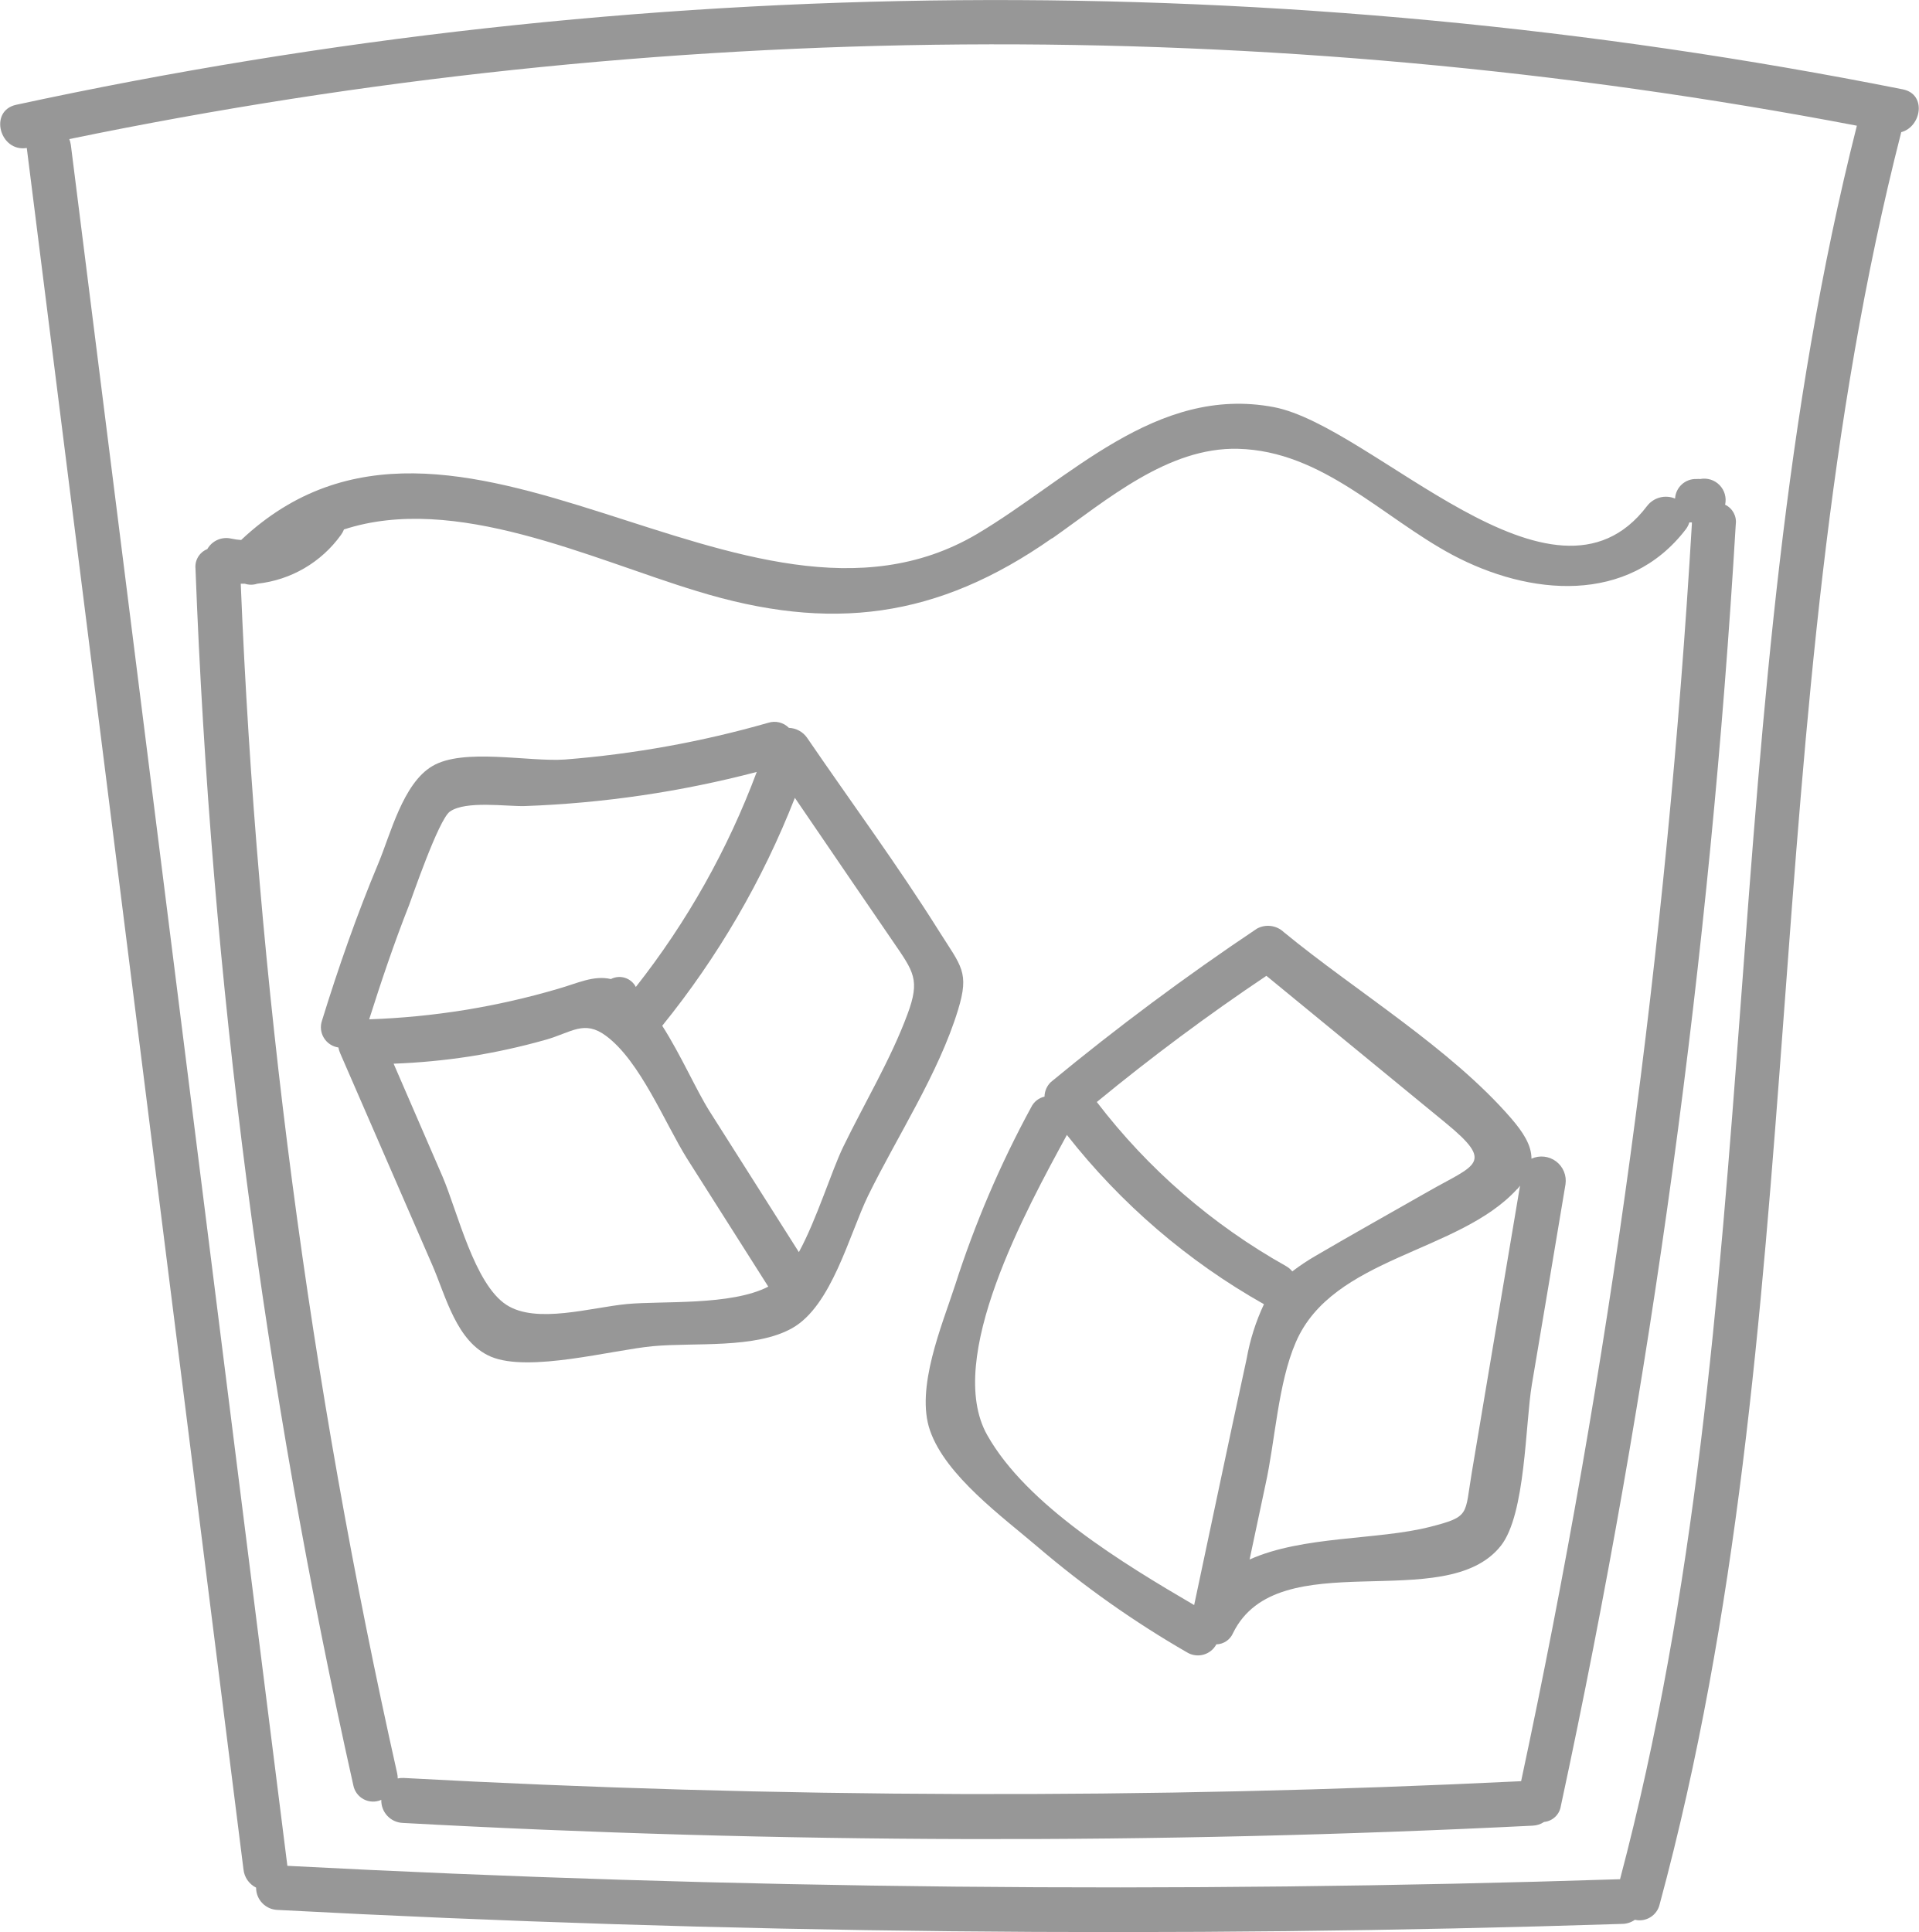
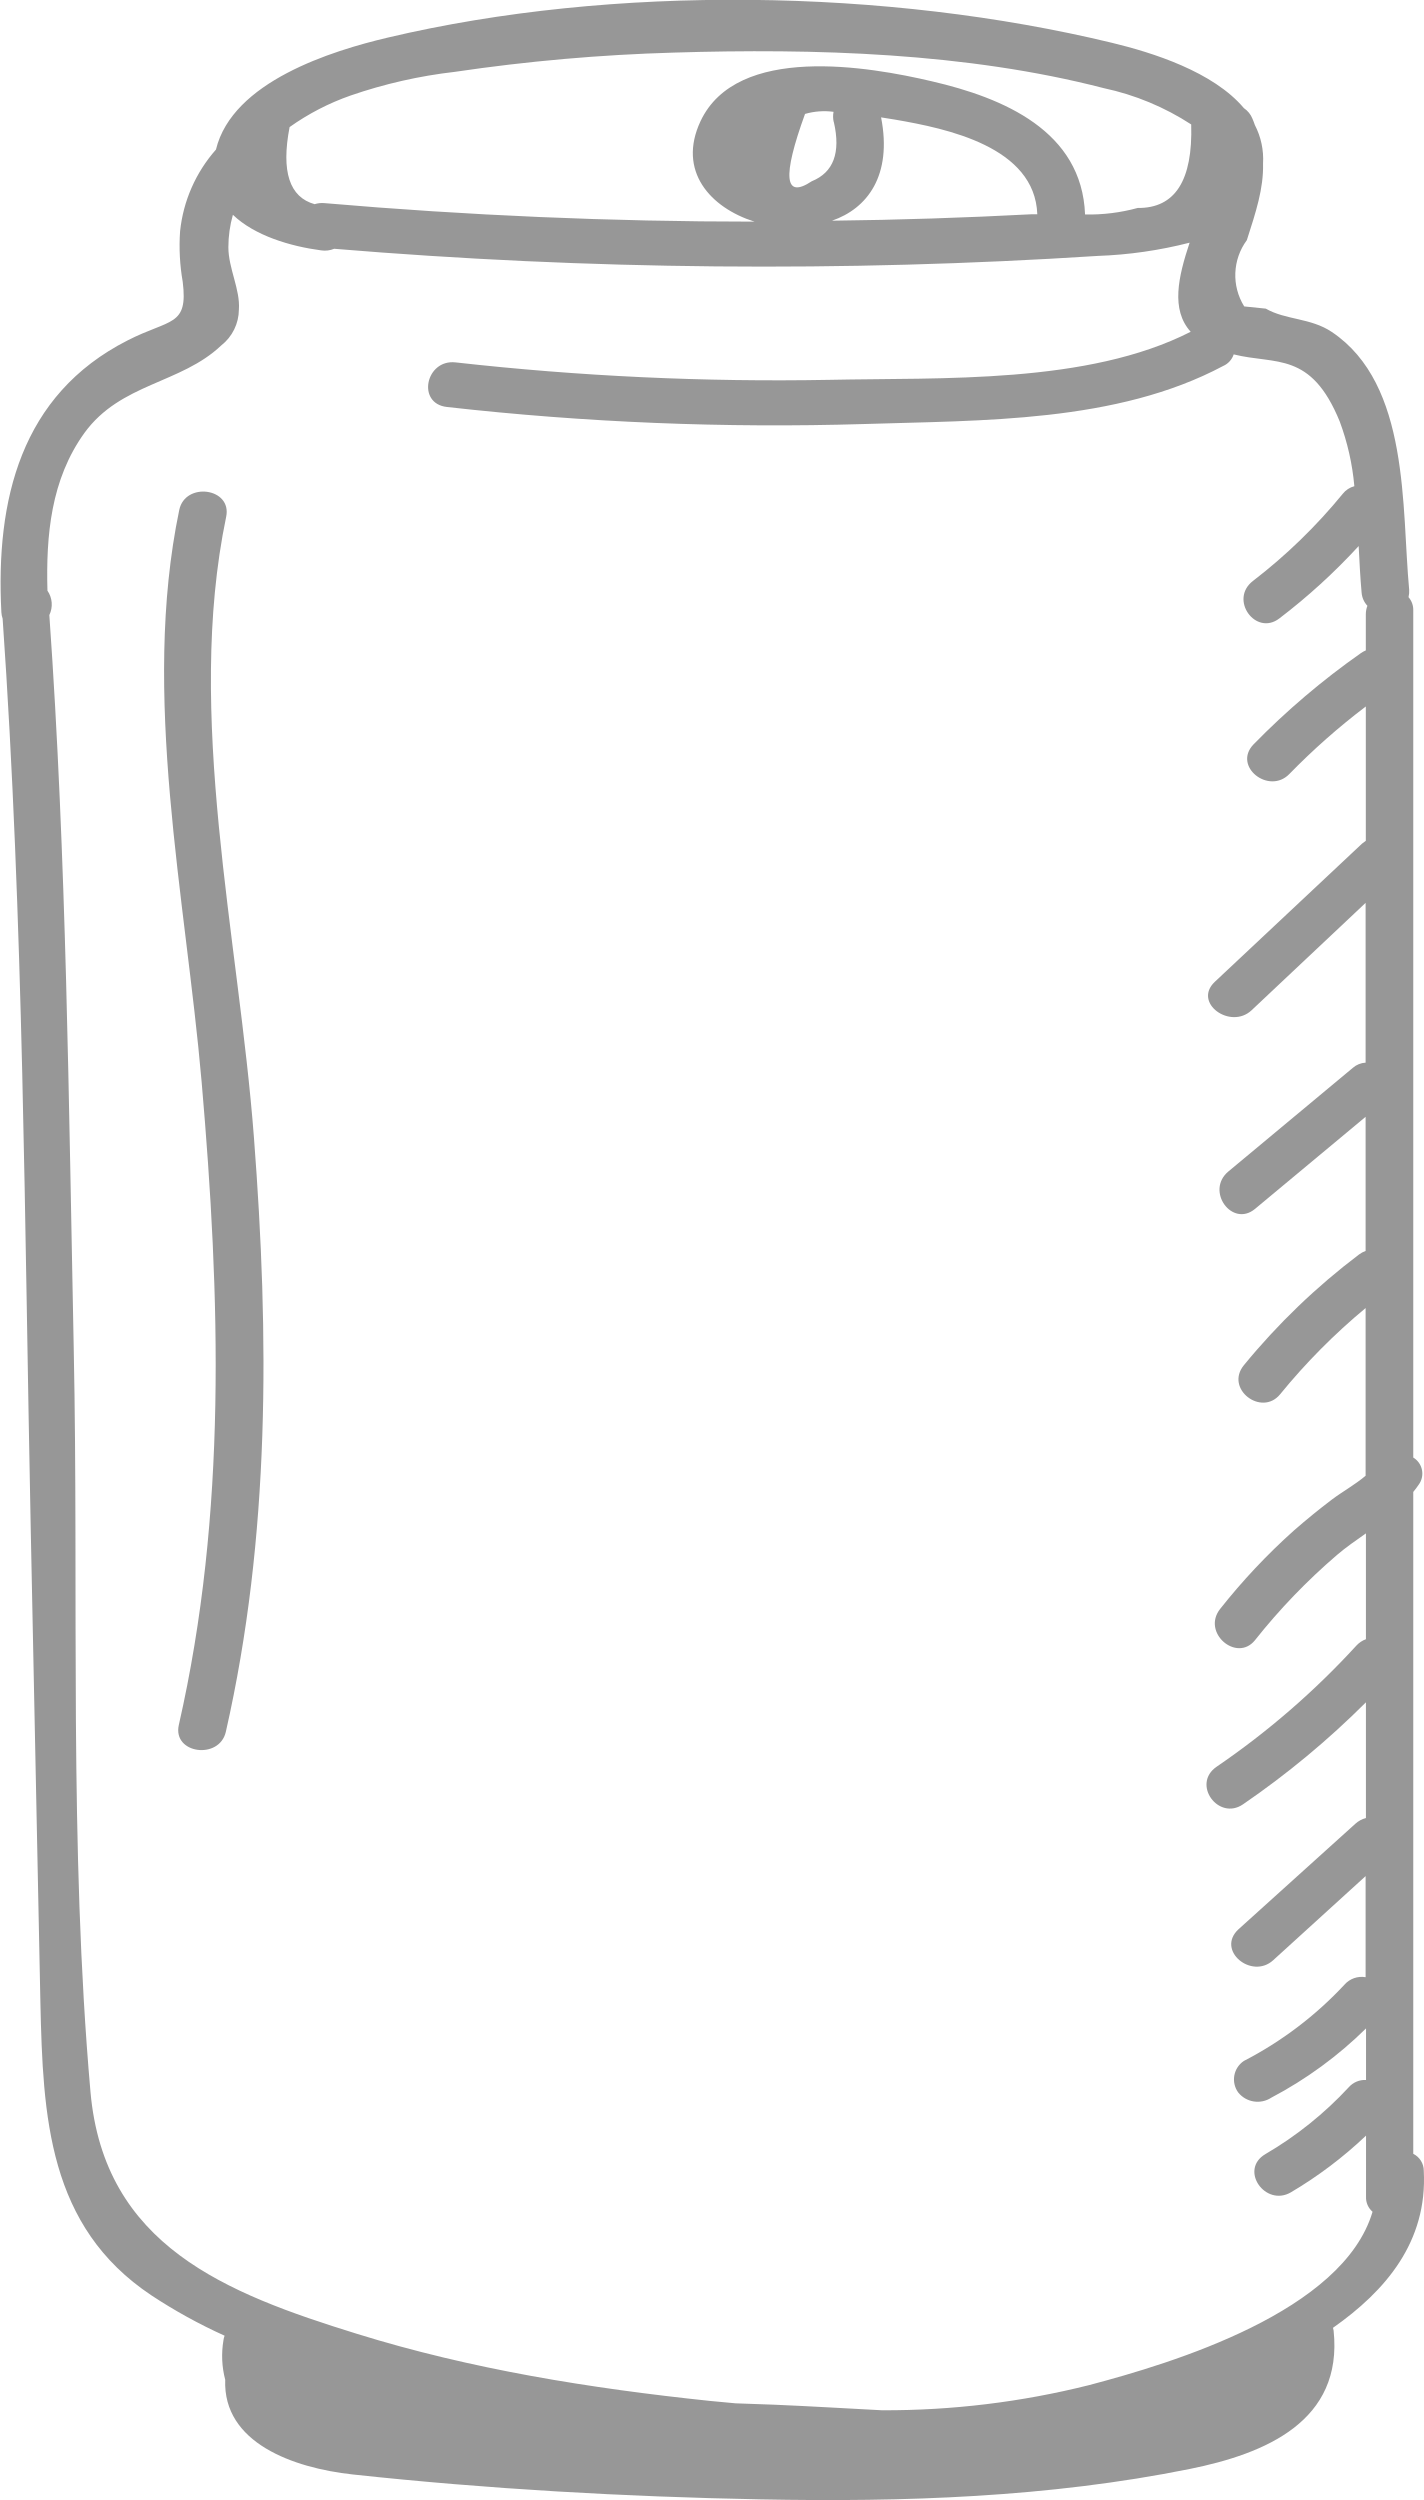
- <svg xmlns="http://www.w3.org/2000/svg" viewBox="0 0 196.3 197.67">
+ <svg xmlns="http://www.w3.org/2000/svg" viewBox="0 0 135.37 237.66">
  <defs>
    <style>.cls-1{fill:#979797;}</style>
  </defs>
  <g id="Logo_FIXED" data-name="Logo — FIXED">
-     <path class="cls-1" d="M296.51,110.3a474.85,474.85,0,0,0-193,1.58c-2.83.61-1.69,4.87,1.08,4.42l22.17,176.13a2.35,2.35,0,0,0,1.29,1.86,2.27,2.27,0,0,0,2.18,2.28Q199,300.22,267.84,298a2.29,2.29,0,0,0,1.27-.42,2.11,2.11,0,0,0,2.53-1.57c16.05-59.3,9.51-121.89,24.72-181.33C298.42,114.14,299,110.79,296.51,110.3ZM267.59,293.43q-68.17,2.2-136.34-1.37L109.1,116a2.87,2.87,0,0,0-.16-.61,469.22,469.22,0,0,1,182.88-1.37C276.92,172.87,283.12,234.74,267.59,293.43Z" transform="translate(-101.85 -101.16)" />
-     <path class="cls-1" d="M182.56,175.63a2.08,2.08,0,0,0-2.11-.52,105.68,105.68,0,0,1-20.81,3.76c-3.72.26-10.4-1.22-13.57.68-3,1.77-4.28,7-5.5,9.91-2.21,5.28-4.09,10.66-5.78,16.13a2.09,2.09,0,0,0,1.68,2.74,2.69,2.69,0,0,0,.19.61l9.42,21.66c1.4,3.22,2.47,7.87,6,9.37,3.92,1.64,12.37-.69,16.6-1.08s10.43.29,14.21-1.84c4.05-2.27,5.84-9.57,7.77-13.55,3-6.12,7.21-12.5,9.2-19,1.19-3.89.34-4.45-1.94-8.07-4.23-6.74-9-13.2-13.49-19.77A2.37,2.37,0,0,0,182.56,175.63ZM143.7,193.77c.24-.6,3-8.72,4.17-9.57,1.63-1.16,5.84-.51,7.69-.57a109.06,109.06,0,0,0,23.71-3.49,81.77,81.77,0,0,1-12.37,22,1.89,1.89,0,0,0-2.55-.81c-1.79-.41-3.43.44-5.41,1a77.8,77.8,0,0,1-19.32,3.12C140.86,201.54,142.18,197.62,143.7,193.77ZM166,234.58c-3.7.35-9.26,2.07-12.33.09-3.3-2.14-5-9.52-6.55-13.14l-5-11.54a67.58,67.58,0,0,0,7.78-.74,66.78,66.78,0,0,0,7.79-1.71c2.66-.76,3.93-2.06,6.17-.39,3.48,2.58,6,8.89,8.26,12.52q4.17,6.56,8.33,13.13C176.65,234.77,169.59,234.24,166,234.58Zm27.23-37.06c2.09,3.06,2.78,3.87,1.46,7.41-1.71,4.62-4.41,9.11-6.57,13.56-1.22,2.52-2.7,7.4-4.54,10.78q-4.57-7.2-9.13-14.4c-1.36-2.15-2.94-5.78-4.85-8.76a88,88,0,0,0,13.57-23.32q2.93,4.28,5.84,8.56Z" transform="translate(-101.85 -101.16)" />
-     <path class="cls-1" d="M197,247.53c1.6,4.61,7.41,8.82,11,11.89a101.91,101.91,0,0,0,15.29,10.8,2.14,2.14,0,0,0,3-.82,1.91,1.91,0,0,0,1.71-1.16c4.6-9.36,21.71-1.72,27.4-8.93,2.54-3.22,2.49-12.45,3.17-16.5q1.73-10.23,3.44-20.48a2.48,2.48,0,0,0-3.48-2.62c0-1.39-.85-2.7-2.07-4.12-6.22-7.19-15.9-13-23.27-19.06a2.35,2.35,0,0,0-2.76-.35,262.18,262.18,0,0,0-21.07,15.69,2.11,2.11,0,0,0-.65,1.49,2,2,0,0,0-1.36,1.08,105.38,105.38,0,0,0-7.78,18.19C198.24,236.73,195.48,243.19,197,247.53Zm60.08-24.71c.11-.12.18-.23.28-.35q-1.62,9.57-3.22,19.13c-.57,3.41-1.14,6.83-1.72,10.24-.73,4.34-.14,4.48-4.27,5.54-5.37,1.37-13,.89-18.46,3.34l1.62-7.63c1-4.48,1.28-10.38,3.11-14.6C238.19,229.73,251.09,229.37,257.06,222.82ZM231.41,201l18.28,15c5.14,4.21,3.15,4.28-1.73,7.07-3.85,2.2-7.73,4.36-11.55,6.6a22.77,22.77,0,0,0-2.35,1.57,2.32,2.32,0,0,0-.64-.54,63.38,63.38,0,0,1-19.36-16.79Q222.46,207,231.41,201ZM211,217.28a68.18,68.18,0,0,0,20.16,17.32l0,0a22.12,22.12,0,0,0-1.77,5.58c-1.83,8.39-3.58,16.8-5.37,25.2-7.28-4.26-17.14-10.23-21.17-17.39C198.43,240.17,206.92,224.79,211,217.28Z" transform="translate(-101.85 -101.16)" />
-     <path class="cls-1" d="M126.52,156.41a7.14,7.14,0,0,1-1-.14,2.23,2.23,0,0,0-2.46,1.07,1.94,1.94,0,0,0-1.21,2A688.88,688.88,0,0,0,138,283.83a2.06,2.06,0,0,0,2.86,1.48,2.29,2.29,0,0,0,2.2,2.36,1105.88,1105.88,0,0,0,115.59.28,2.26,2.26,0,0,0,1.17-.38,1.92,1.92,0,0,0,1.71-1.61,867.68,867.68,0,0,0,17.9-131.16,1.93,1.93,0,0,0-1.09-2,2.19,2.19,0,0,0-2.55-2.63,2.33,2.33,0,0,0-.38,0,2.12,2.12,0,0,0-2.19,2,2.43,2.43,0,0,0-2.88.78c-9.6,12.65-28-8.21-38.19-10.14-12.07-2.27-20.87,7.38-30.37,13C178.07,169.77,148.4,135.82,126.52,156.41Zm83-.18c5.55-3.9,11.82-9.34,19-9.15,8.63.22,14.73,7,21.9,10.84,7.91,4.22,18,5.12,23.91-2.62a2.25,2.25,0,0,0,.35-.69l.26,0,0,.15a856.23,856.23,0,0,1-17.47,128.64,1106.61,1106.61,0,0,1-114.33-.33,2.32,2.32,0,0,0-.6.05,2.48,2.48,0,0,0-.06-.54,683.57,683.57,0,0,1-16-121.7h.41a2,2,0,0,0,1.28,0,12.13,12.13,0,0,0,8.57-5,2.31,2.31,0,0,0,.3-.55c11.36-3.71,25.21,3,36.08,6.3C186.82,165.85,197.74,164.46,209.48,156.23Z" transform="translate(-101.85 -101.16)" />
+     <path class="cls-1" d="M269.82,287.53a1.8,1.8,0,0,0-1-1.61V223c.18-.22.35-.44.51-.68a1.78,1.78,0,0,0-.51-2.59V139.21a1.83,1.83,0,0,0-.45-1.27,2.39,2.39,0,0,0,.06-.72c-.73-7.76.09-19.5-7.35-24.49-2-1.35-4.39-1.13-6.28-2.22l-2.05-.21A5.61,5.61,0,0,1,253,104c.85-2.65,1.6-4.9,1.54-7.28a7.06,7.06,0,0,0-.78-3.67c-.08-.2-.13-.4-.23-.6a2.18,2.18,0,0,0-.81-1c-2.92-3.47-8.69-5.28-12.54-6.21-21.35-5.16-47.42-5.56-68.83-.5C166,86,156.56,88.93,155,95.39a13.89,13.89,0,0,0-3.41,7.76,19.88,19.88,0,0,0,.25,4.81c.53,4.27-1.19,3.5-5.24,5.57-10.17,5.17-12.55,15.17-12,25.84a2.2,2.2,0,0,0,.12.61c2,28.74,2.08,57.62,2.67,86.42q.46,22.56.92,45.13c.24,10.86.72,21.3,10.56,27.85a49.67,49.67,0,0,0,6.95,3.83,2.12,2.12,0,0,0-.11.45,8.89,8.89,0,0,0,.17,3.74c-.23,6,6.46,8.38,12.1,9,12.83,1.39,25.88,2.12,38.77,2.37,13.59.27,27.46-.19,40.82-2.89,7.19-1.45,14.58-4.53,13.68-13.14a2.3,2.3,0,0,0-.06-.28C266.2,298.94,270.18,294.28,269.82,287.53ZM162,93.25a23.28,23.28,0,0,1,5.8-3A46.74,46.74,0,0,1,177.71,88a176.72,176.72,0,0,1,20.81-1.83c13.38-.41,27.82,0,40.88,3.38A24.63,24.63,0,0,1,247.71,93q.24,8-5.09,7.94a17.57,17.57,0,0,1-5,.62c-.3-7.93-7.74-11.08-14.56-12.66-6-1.41-18.54-3.58-22,3.8-2.21,4.73.93,8.21,5.13,9.54q-20.46,0-40.88-1.76a2.34,2.34,0,0,0-.93.1C162,99.92,161.18,97.5,162,93.25Zm51.74-.47q1,4.36-2.1,5.62Q207.73,101,211,92a6.6,6.6,0,0,1,2.71-.2A2.28,2.28,0,0,0,213.73,92.78Zm4.5-.45,1.31.21c4.94.85,13.3,2.58,13.53,9l-.57,0q-9.47.5-18.95.61C216.91,101,219.31,97.87,218.23,92.33ZM238,307.91a79.55,79.55,0,0,1-19.69,2.39c-3.46-.18-6.89-.39-10.25-.53l-3.66-.13-2.45-.23c-11.33-1.19-22.69-3-33.59-6.39-12.42-3.85-24-8.37-25.29-23-2.05-23.3-1.11-47.22-1.59-70.61s-.68-46.55-2.32-69.77a2.31,2.31,0,0,0-.18-2.32c-.14-5.24.32-10.56,3.52-15,3.45-4.74,9.16-4.66,13-8.31a4.37,4.37,0,0,0,1.68-3.41c.14-1.91-1-3.92-1-5.93a11.29,11.29,0,0,1,.43-3.08c2.08,2,5.5,3,8.38,3.38a2.32,2.32,0,0,0,1.25-.15,493.65,493.65,0,0,0,72.56.68,41,41,0,0,0,8.76-1.26c-1.08,3.25-1.8,6.36.1,8.47-9.81,5-23.63,4.34-34.36,4.57a273.76,273.76,0,0,1-35.53-1.66c-2.83-.31-3.72,3.92-.81,4.24a279.23,279.23,0,0,0,39.64,1.62c11.2-.36,24-.11,34.15-5.52a1.82,1.82,0,0,0,1-1.1c4,1,7.34-.33,10.08,6.38a23.58,23.58,0,0,1,1.39,6.15,2.07,2.07,0,0,0-1.1.72,51.81,51.81,0,0,1-8.53,8.28c-2.31,1.76.25,5.29,2.5,3.57a57.92,57.92,0,0,0,7.54-6.88c.08,1.55.15,3,.28,4.43a2.07,2.07,0,0,0,.55,1.25,2.29,2.29,0,0,0-.15.81V143a2.42,2.42,0,0,0-.47.26,72.3,72.3,0,0,0-10.21,8.68c-2,2.09,1.47,4.8,3.4,2.82a65.26,65.26,0,0,1,7.28-6.43v12.77l-.36.27-14,13.14c-2.11,2,1.5,4.58,3.5,2.7L264.29,167v15.19a2,2,0,0,0-1.21.49l-11.83,9.85c-2.22,1.85.36,5.37,2.53,3.56l10.51-8.75v12.75a2.44,2.44,0,0,0-.63.34,64.08,64.08,0,0,0-10.94,10.52c-1.84,2.25,1.68,4.92,3.44,2.77a59.44,59.44,0,0,1,8.13-8.2v15.94c-1,.85-2.25,1.54-3.2,2.26q-1.86,1.41-3.62,2.95a59.58,59.58,0,0,0-7,7.44c-1.8,2.26,1.56,5.12,3.29,3a58.81,58.81,0,0,1,7.81-8.12c.85-.73,1.8-1.38,2.75-2.05V237a2.3,2.3,0,0,0-.9.6,76.42,76.42,0,0,1-13.29,11.52c-2.41,1.65.17,5.17,2.5,3.58a82.36,82.36,0,0,0,11.69-9.7V254a2.37,2.37,0,0,0-1,.54L252.2,264.58c-2.15,2,1.26,4.8,3.3,2.94l8.79-8v9.61a2.18,2.18,0,0,0-2,.7,35,35,0,0,1-9.57,7.26,2.11,2.11,0,0,0-.54,3,2.37,2.37,0,0,0,3.15.49,38.1,38.1,0,0,0,9-6.58v4.9a2.06,2.06,0,0,0-1.64.69,34.54,34.54,0,0,1-7.93,6.36c-2.52,1.49,0,5.05,2.43,3.63a39.59,39.59,0,0,0,7.14-5.39V290a1.79,1.79,0,0,0,.62,1.43C262.14,300.92,246,305.8,238,307.91Z" transform="translate(-134.47 -81.17)" />
+     <path class="cls-1" d="M158.61,189.3c-1.45-19-6.56-40.17-2.64-59,.58-2.76-3.9-3.35-4.46-.65-3.65,17.54.6,36.78,2.13,54.39,1.77,20.46,2.42,40.95-2.17,61.11-.62,2.75,3.86,3.34,4.47.65C160.17,227.17,160.06,208.22,158.61,189.3Z" transform="translate(-134.47 -81.17)" />
  </g>
</svg>
